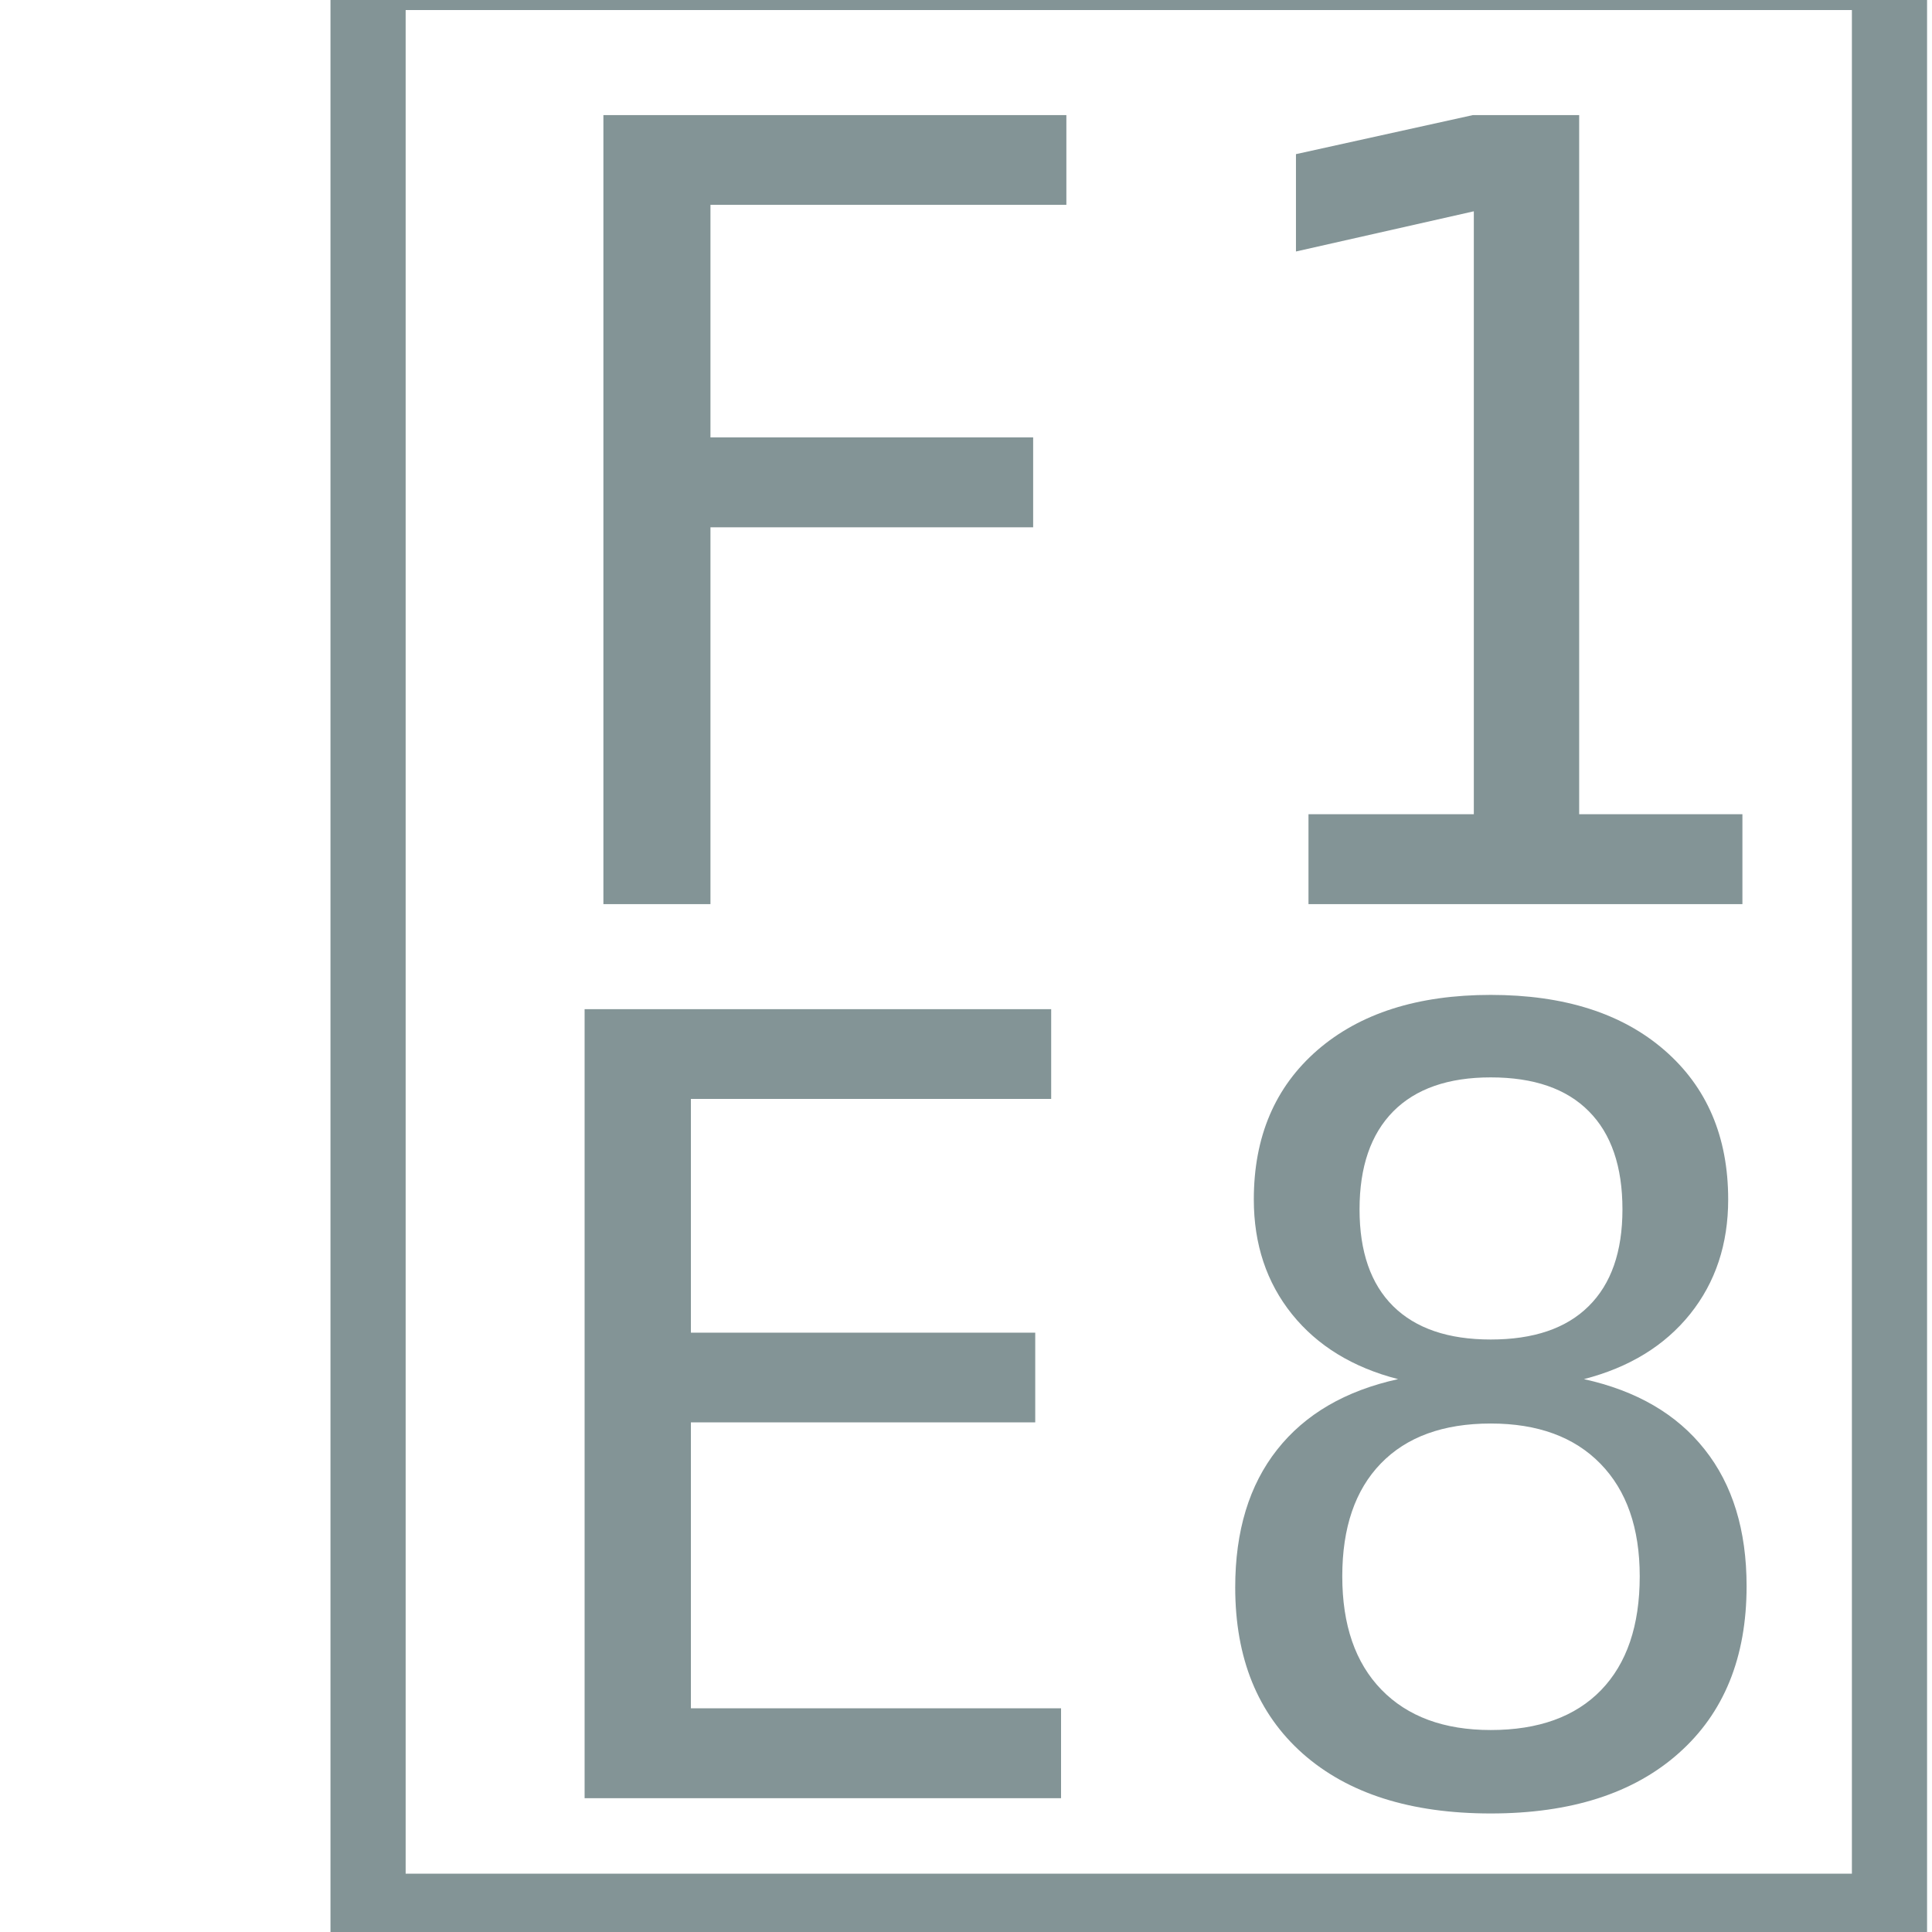
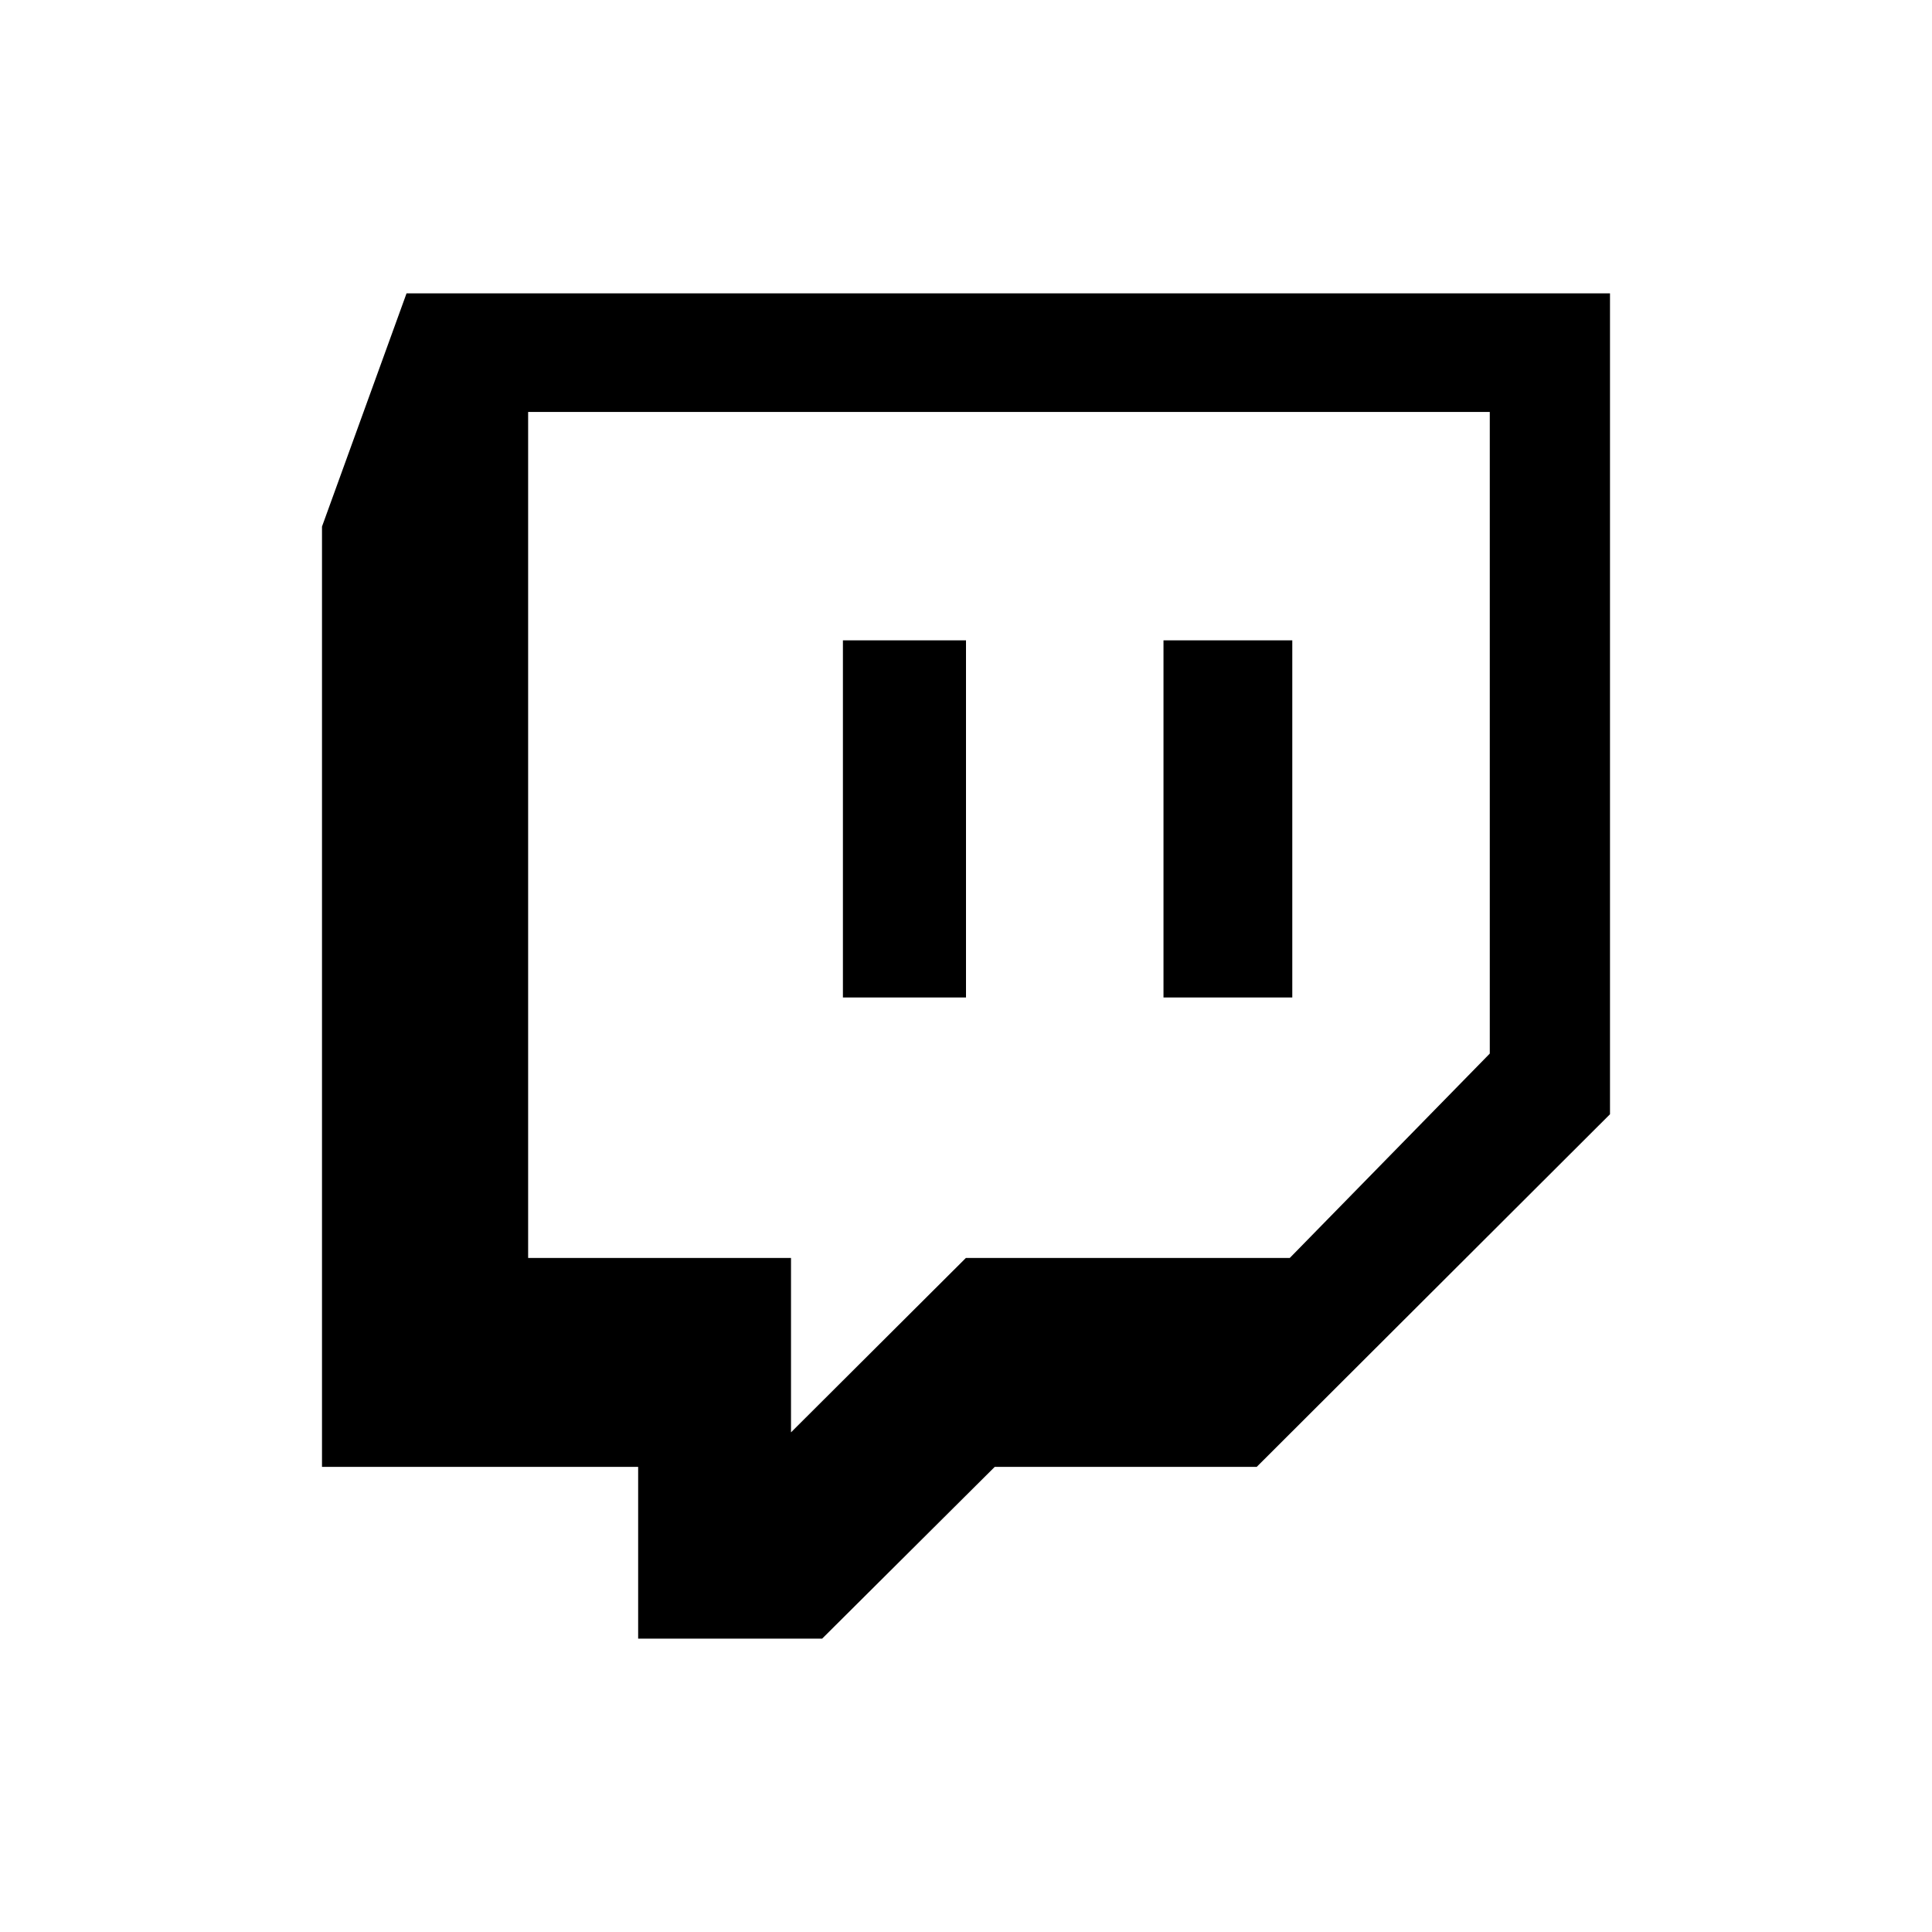
- <svg xmlns="http://www.w3.org/2000/svg" width="600000" height="600000" viewBox="0 0 158.75 158.75">
-   <path fill="none" d="M0 0h158.75v158.75H0z" />
-   <text style="-inkscape-font-specification:'FiraMono Nerd Font Mono'" x="48.325" y="231.068" transform="matrix(.99823 0 0 1.00178 -27.26 -83.72)" font-size="195.32" font-family="FiraMono Nerd Font Mono" fill="#839496" stroke-width="9.228">
-     <tspan x="48.325" y="231.068"></tspan>
-   </text>
+ <svg xmlns="http://www.w3.org/2000/svg" width="600" height="600" viewBox="0 0 1190.625 1190.625">
+   <path d="M0 0h1190.625v1190.625H0z" fill="none" />
+   <path d="M796.395 394.625H717.02v220.09h79.376zm-201.082 0h-75.85v220.09h75.85zM250.53 180.8l-52.093 143.707v579.486H393.27v105.834h113.4L613.01 903.995H774.46L992.187 686.67V180.8zm667.574 468.48L794.848 775.23h-199.6L487.47 882.707V775.23H325.472V253.863h592.63z" />
</svg>
